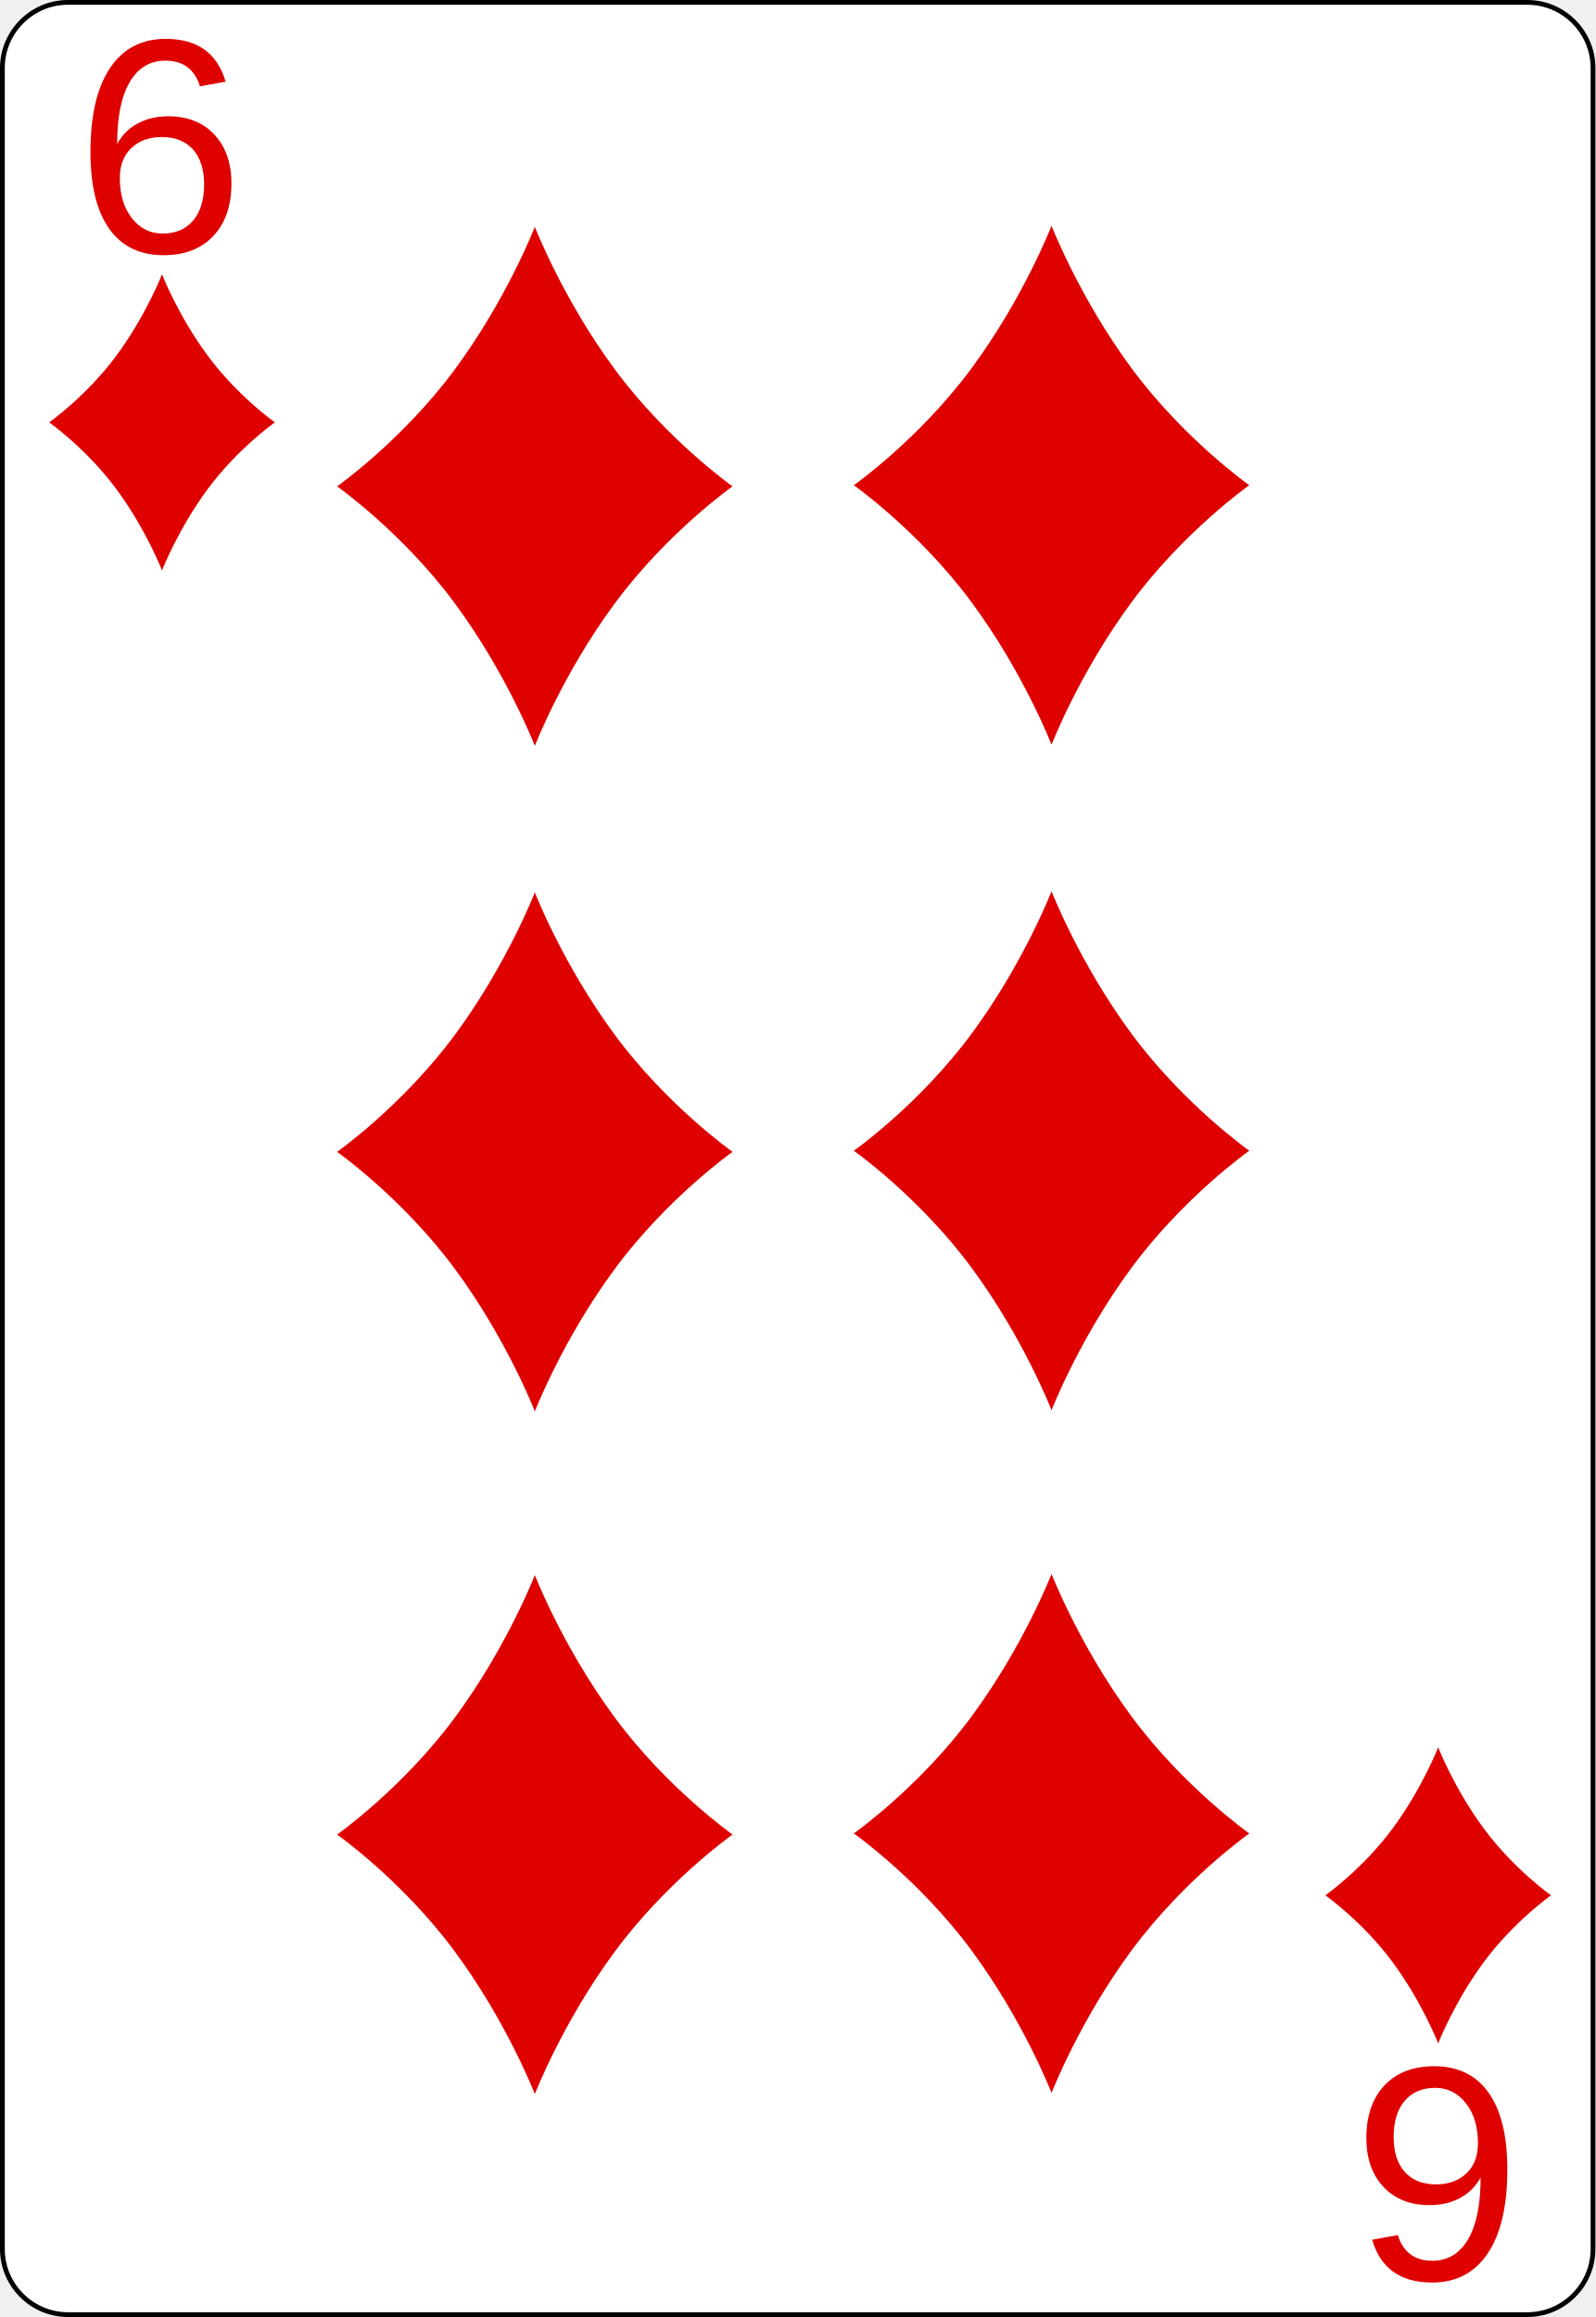
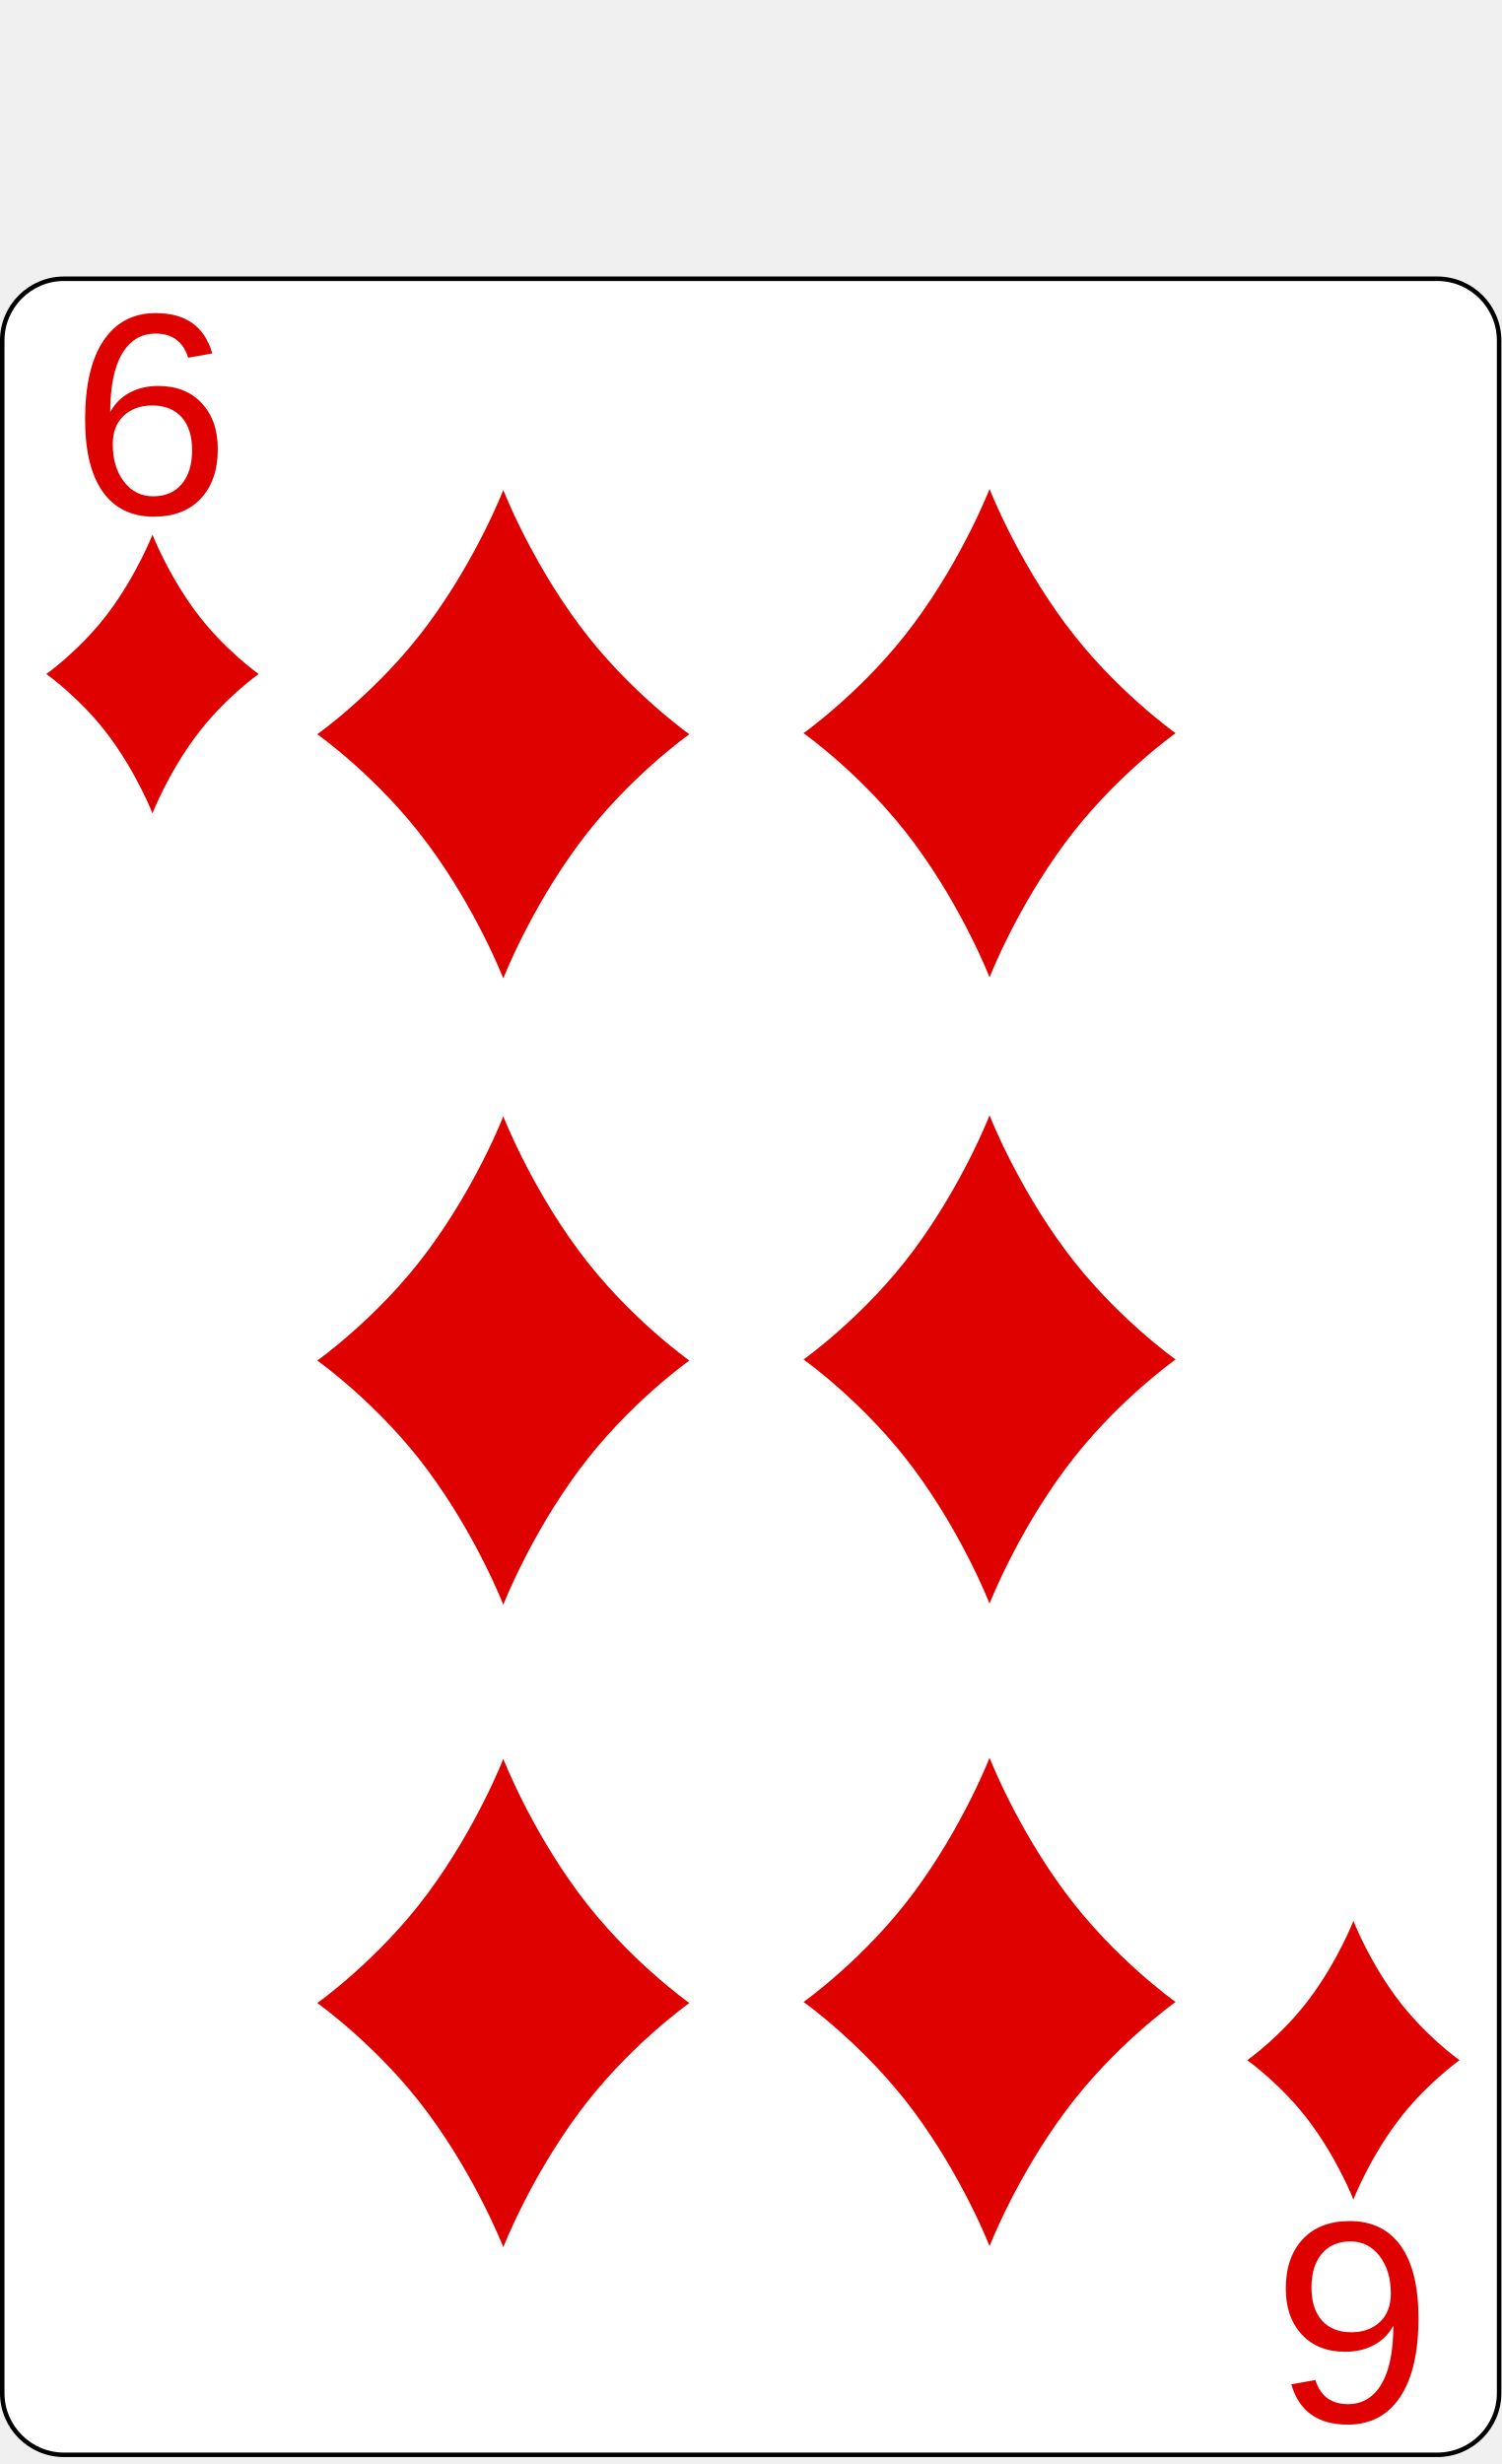
- <svg xmlns="http://www.w3.org/2000/svg" xmlns:xlink="http://www.w3.org/1999/xlink" width="167.087pt" height="242.667pt" viewBox="0 0 167.087 242.667" xml:space="preserve" id="svg2" version="1.1">
+ <svg xmlns="http://www.w3.org/2000/svg" xmlns:xlink="http://www.w3.org/1999/xlink" width="110.087pt" height="180.667pt" viewBox="0 -15 167.087 242.667" xml:space="preserve" id="svg2" version="1.1">
  <defs id="defs41">
    <radialGradient xlink:href="#linearGradient3773" id="radialGradient3781" cx="-0.158" cy="-8.835" fx="-0.158" fy="-8.835" r="8" gradientTransform="matrix(-1.584269,-0.02349808,0.03071979,-2.477574,-0.2485638,-26.71351)" gradientUnits="userSpaceOnUse" />
    <linearGradient id="linearGradient3773">
      <stop style="stop-color:#000000;stop-opacity:1;" offset="0" id="stop3775" />
      <stop style="stop-color:#000000;stop-opacity:0.649;" offset="1" id="stop3777" />
    </linearGradient>
    <radialGradient xlink:href="#linearGradient3773" id="radialGradient3957" cx="-0.158" cy="-8.835" fx="-0.158" fy="-8.835" r="8" gradientTransform="matrix(-1.584269,-0.02349808,0.03071979,-2.477574,-0.2485638,-26.71351)" gradientUnits="userSpaceOnUse" />
    <linearGradient id="linearGradient3959">
      <stop style="stop-color:#000000;stop-opacity:1;" offset="0" id="stop3961" />
      <stop style="stop-color:#000000;stop-opacity:0.649;" offset="1" id="stop3963" />
    </linearGradient>
    <radialGradient r="81.903" fy="509.476" fx="168.025" cy="509.476" cx="168.025" gradientTransform="matrix(1.25656,-0.7774064,0.3366382,0.5361257,-221.2021,359.2426)" gradientUnits="userSpaceOnUse" id="radialGradient3975" xlink:href="#linearGradient3784-4" />
    <linearGradient id="linearGradient3784-4">
      <stop style="stop-color:#ffffff;stop-opacity:0.435;" offset="0" id="stop3786-8" />
      <stop style="stop-color:#000000;stop-opacity:0;" offset="1" id="stop3788-6" />
    </linearGradient>
    <radialGradient xlink:href="#linearGradient3784-4-5" id="radialGradient3929" gradientUnits="userSpaceOnUse" gradientTransform="matrix(1.25656,-0.7774064,0.3366382,0.5361257,-221.2021,359.2426)" cx="168.025" cy="509.476" fx="168.025" fy="509.476" r="81.903" />
    <linearGradient id="linearGradient3784-4-5">
      <stop style="stop-color:#ffffff;stop-opacity:0.489;" offset="0" id="stop3786-8-0" />
      <stop style="stop-color:#000000;stop-opacity:0;" offset="1" id="stop3788-6-3" />
    </linearGradient>
    <radialGradient xlink:href="#linearGradient3784-4-1" id="radialGradient3927" gradientUnits="userSpaceOnUse" gradientTransform="matrix(1.25656,-0.7774064,0.3366382,0.5361257,-221.2021,359.2426)" cx="168.025" cy="509.476" fx="168.025" fy="509.476" r="81.903" />
    <linearGradient id="linearGradient3784-4-1">
      <stop style="stop-color:#ffffff;stop-opacity:0.237;" offset="0" id="stop3786-8-03" />
      <stop style="stop-color:#000000;stop-opacity:0;" offset="1" id="stop3788-6-6" />
    </linearGradient>
    <linearGradient id="linearGradient3768">
      <stop style="stop-color:#df0000;stop-opacity:1;" offset="0" id="stop3770" />
      <stop style="stop-color:#df0000;stop-opacity:0.672;" offset="1" id="stop3772" />
    </linearGradient>
    <linearGradient id="linearGradient3784-4-6">
      <stop style="stop-color:#ffffff;stop-opacity:0.313;" offset="0" id="stop3786-8-8" />
      <stop style="stop-color:#000000;stop-opacity:0;" offset="1" id="stop3788-6-8" />
    </linearGradient>
    <radialGradient r="81.903" fy="492.632" fx="159.354" cy="492.632" cx="159.354" gradientTransform="matrix(1.089478,-0.715138,0.4464527,0.6562658,-244.9333,290.9185)" gradientUnits="userSpaceOnUse" id="radialGradient4013-8" xlink:href="#linearGradient3784-4-2" />
    <linearGradient id="linearGradient3784-4-2">
      <stop style="stop-color:#ffffff;stop-opacity:0.29;" offset="0" id="stop3786-8-1" />
      <stop style="stop-color:#000000;stop-opacity:0;" offset="1" id="stop3788-6-5" />
    </linearGradient>
    <linearGradient id="linearGradient2984">
      <stop style="stop-color:#df0000;stop-opacity:1;" offset="0" id="stop2986" />
      <stop style="stop-color:#df0000;stop-opacity:0.641;" offset="1" id="stop2988" />
    </linearGradient>
    <linearGradient id="linearGradient3784-4-4">
      <stop style="stop-color:#ffffff;stop-opacity:0.435;" offset="0" id="stop3786-8-8-2" />
      <stop style="stop-color:#000000;stop-opacity:0;" offset="1" id="stop3788-6-1" />
    </linearGradient>
    <radialGradient r="81.903" fy="511.223" fx="171.487" cy="511.223" cx="171.487" gradientTransform="matrix(1.152989,-0.6739155,0.3948202,0.6754904,-233.6326,270.4008)" gradientUnits="userSpaceOnUse" id="radialGradient3100" xlink:href="#linearGradient3784-4-4" />
    <radialGradient xlink:href="#linearGradient2984" id="radialGradient3137" gradientUnits="userSpaceOnUse" gradientTransform="matrix(-1.122416,0.00551393,-0.00908973,-1.85031,-0.0293938,-10.2277)" cx="1.6632675e-13" cy="-3.234" fx="1.6632675e-13" fy="-3.234" r="8" />
  </defs>
  <g id="Layer_x0020_1" style="fill-rule:nonzero;clip-rule:nonzero;stroke:#000000;stroke-miterlimit:4;">
    <path style="fill:#FFFFFF;stroke-width:0.5;" d="M166.837,235.548c0,3.777-3.087,6.869-6.871,6.869H7.111c-3.775,0-6.861-3.092-6.861-6.869V7.12C0.25,3.343,3.336,0.25,7.111,0.25h152.855    c3.784,0,6.871,3.093,6.871,6.87v228.428z" id="path5" />
    <g style="stroke:none;" id="g7">
      <g id="g9">
				
			</g>
    </g>
    <g id="g15">
			
		</g>
    <g id="g19">
			
		</g>
    <g style="stroke:none;" id="g23">
      <g id="g25">
				
			</g>
    </g>
    <g style="stroke:none;" id="g31">
      <g id="g33">
				
			</g>
    </g>
  </g>
  <text xml:space="preserve" style="font-size:32px;font-style:normal;font-weight:normal;line-height:125%;letter-spacing:0px;word-spacing:0px;fill:#df0000;fill-opacity:1;stroke:none;font-family:Bitstream Vera Sans" x="7.846" y="26.413" id="text3788">
    <tspan id="tspan3790" x="7.846" y="26.413" style="font-style:normal;font-variant:normal;font-weight:normal;font-stretch:normal;fill:#df0000;fill-opacity:1;font-family:Arial;-inkscape-font-specification:Arial">6</tspan>
  </text>
  <text xml:space="preserve" style="font-size:32px;font-style:normal;font-weight:normal;line-height:125%;letter-spacing:0px;word-spacing:0px;fill:#df0000;fill-opacity:1;stroke:none;font-family:Bitstream Vera Sans" x="-159.488" y="-216.715" id="text3788-4" transform="scale(-1,-1)">
    <tspan id="tspan3790-3" x="-159.488" y="-216.715" style="font-style:normal;font-variant:normal;font-weight:normal;font-stretch:normal;fill:#df0000;fill-opacity:1;font-family:Arial;-inkscape-font-specification:Arial">6</tspan>
  </text>
  <g transform="matrix(1.476906,0,0,1.476906,16.9681,44.23616)" id="layer1-2-6">
    <path style="fill:#df0000" id="dl-6" d="M 3.243,-4.725 C 1.126,-7.589 0,-10.5 0,-10.5 c 0,0 -1.126,2.911 -3.243,5.775 C -5.361,-1.862 -8,0 -8,0 -8,0 -5.361,1.861 -3.243,4.726 -1.126,7.589 0,10.5 0,10.5 0,10.5 1.126,7.589 3.243,4.726 5.361,1.861 8,0 8,0 8,0 5.361,-1.862 3.243,-4.725 z" />
  </g>
  <g transform="matrix(1.476906,0,0,1.476906,150.6209,198.5035)" id="layer1-2-6-4">
    <path style="fill:#df0000" id="dl-6-9" d="M 3.243,-4.725 C 1.126,-7.589 0,-10.5 0,-10.5 c 0,0 -1.126,2.911 -3.243,5.775 C -5.361,-1.862 -8,0 -8,0 -8,0 -5.361,1.861 -3.243,4.726 -1.126,7.589 0,10.5 0,10.5 0,10.5 1.126,7.589 3.243,4.726 5.361,1.861 8,0 8,0 8,0 5.361,-1.862 3.243,-4.725 z" />
  </g>
  <g transform="matrix(2.588291,0,0,2.588291,110.1287,192.0219)" id="layer1-2-6-8">
    <path style="fill:#df0000" id="dl-6-8" d="M 3.243,-4.725 C 1.126,-7.589 0,-10.5 0,-10.5 c 0,0 -1.126,2.911 -3.243,5.775 C -5.361,-1.862 -8,0 -8,0 -8,0 -5.361,1.861 -3.243,4.726 -1.126,7.589 0,10.5 0,10.5 0,10.5 1.126,7.589 3.243,4.726 5.361,1.861 8,0 8,0 8,0 5.361,-1.862 3.243,-4.725 z" />
  </g>
  <g transform="matrix(2.588291,0,0,2.588291,110.1287,50.81954)" id="layer1-2-6-8-2">
    <path style="fill:#df0000" id="dl-6-8-6" d="M 3.243,-4.725 C 1.126,-7.589 0,-10.5 0,-10.5 c 0,0 -1.126,2.911 -3.243,5.775 C -5.361,-1.862 -8,0 -8,0 -8,0 -5.361,1.861 -3.243,4.726 -1.126,7.589 0,10.5 0,10.5 0,10.5 1.126,7.589 3.243,4.726 5.361,1.861 8,0 8,0 8,0 5.361,-1.862 3.243,-4.725 z" />
  </g>
  <g transform="matrix(2.588291,0,0,2.588291,110.1287,120.5203)" id="layer1-2-6-8-2-8">
    <path style="fill:#df0000" id="dl-6-8-6-8" d="M 3.243,-4.725 C 1.126,-7.589 0,-10.5 0,-10.5 c 0,0 -1.126,2.911 -3.243,5.775 C -5.361,-1.862 -8,0 -8,0 -8,0 -5.361,1.861 -3.243,4.726 -1.126,7.589 0,10.5 0,10.5 0,10.5 1.126,7.589 3.243,4.726 5.361,1.861 8,0 8,0 8,0 5.361,-1.862 3.243,-4.725 z" />
  </g>
  <g transform="matrix(2.588291,0,0,2.588291,56.01339,192.1401)" id="layer1-2-6-8-8">
    <path style="fill:#df0000" id="dl-6-8-8" d="M 3.243,-4.725 C 1.126,-7.589 0,-10.5 0,-10.5 c 0,0 -1.126,2.911 -3.243,5.775 C -5.361,-1.862 -8,0 -8,0 -8,0 -5.361,1.861 -3.243,4.726 -1.126,7.589 0,10.5 0,10.5 0,10.5 1.126,7.589 3.243,4.726 5.361,1.861 8,0 8,0 8,0 5.361,-1.862 3.243,-4.725 z" />
  </g>
  <g transform="matrix(2.588291,0,0,2.588291,56.01339,50.93766)" id="layer1-2-6-8-2-4">
    <path style="fill:#df0000" id="dl-6-8-6-3" d="M 3.243,-4.725 C 1.126,-7.589 0,-10.5 0,-10.5 c 0,0 -1.126,2.911 -3.243,5.775 C -5.361,-1.862 -8,0 -8,0 -8,0 -5.361,1.861 -3.243,4.726 -1.126,7.589 0,10.5 0,10.5 0,10.5 1.126,7.589 3.243,4.726 5.361,1.861 8,0 8,0 8,0 5.361,-1.862 3.243,-4.725 z" />
  </g>
  <g transform="matrix(2.588291,0,0,2.588291,56.01339,120.6385)" id="layer1-2-6-8-2-8-1">
    <path style="fill:#df0000" id="dl-6-8-6-8-4" d="M 3.243,-4.725 C 1.126,-7.589 0,-10.5 0,-10.5 c 0,0 -1.126,2.911 -3.243,5.775 C -5.361,-1.862 -8,0 -8,0 -8,0 -5.361,1.861 -3.243,4.726 -1.126,7.589 0,10.5 0,10.5 0,10.5 1.126,7.589 3.243,4.726 5.361,1.861 8,0 8,0 8,0 5.361,-1.862 3.243,-4.725 z" />
  </g>
</svg>
